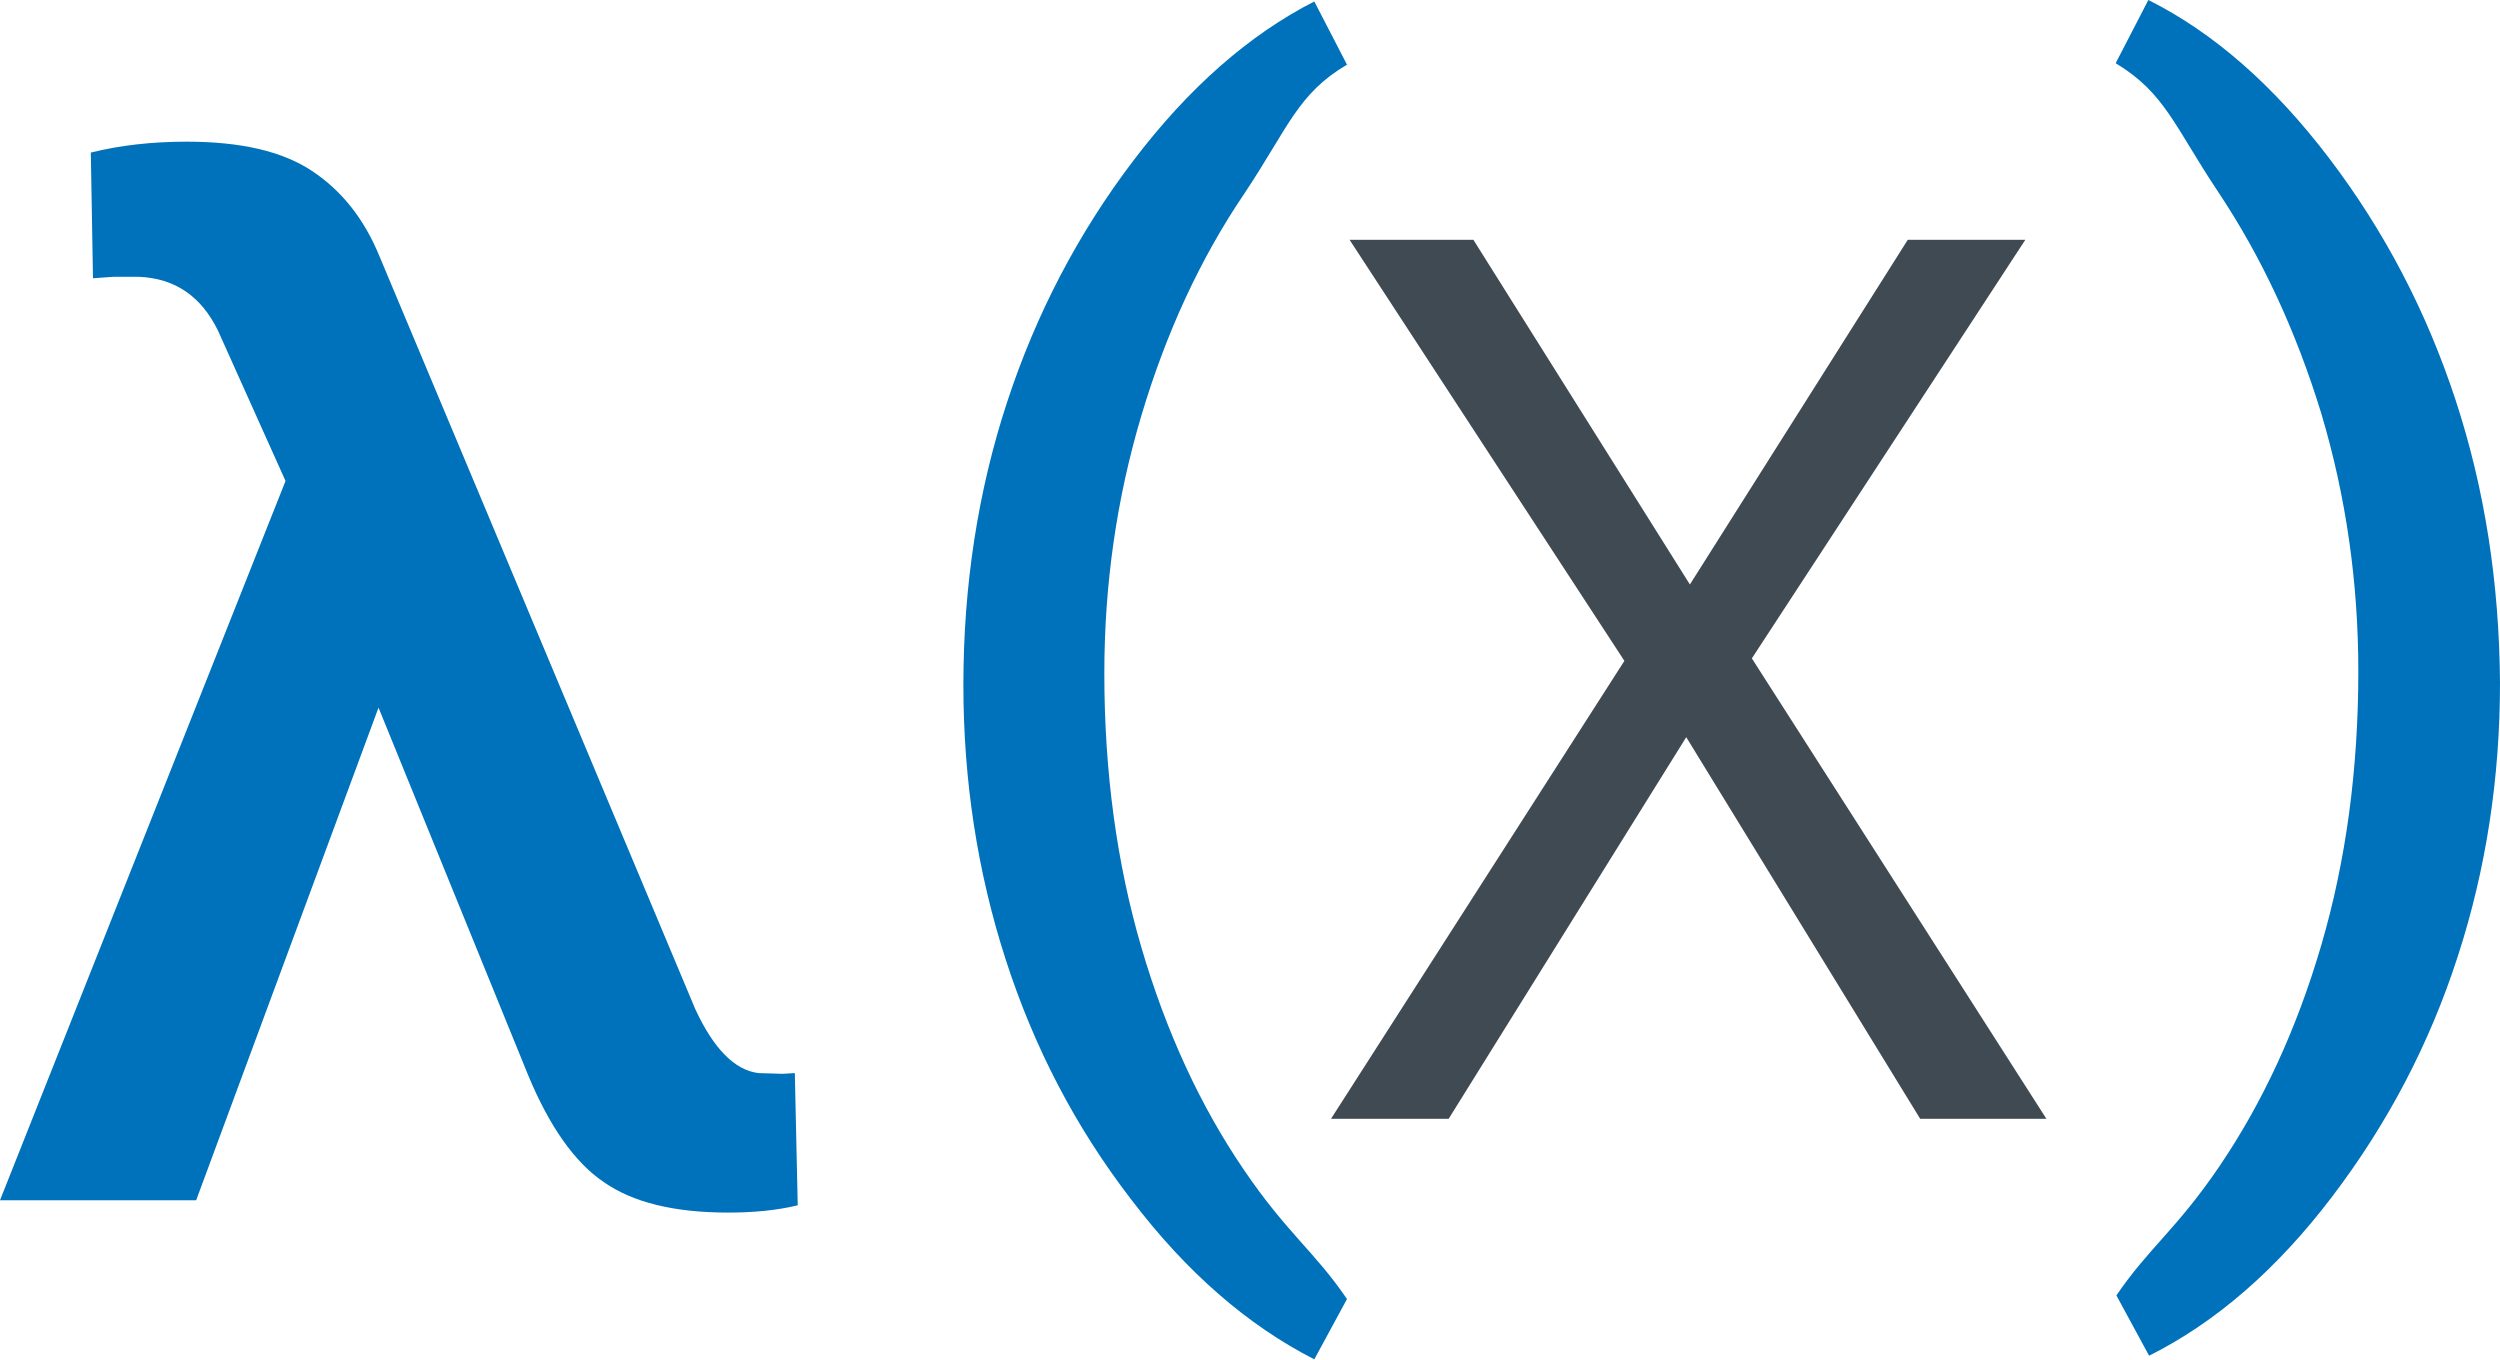
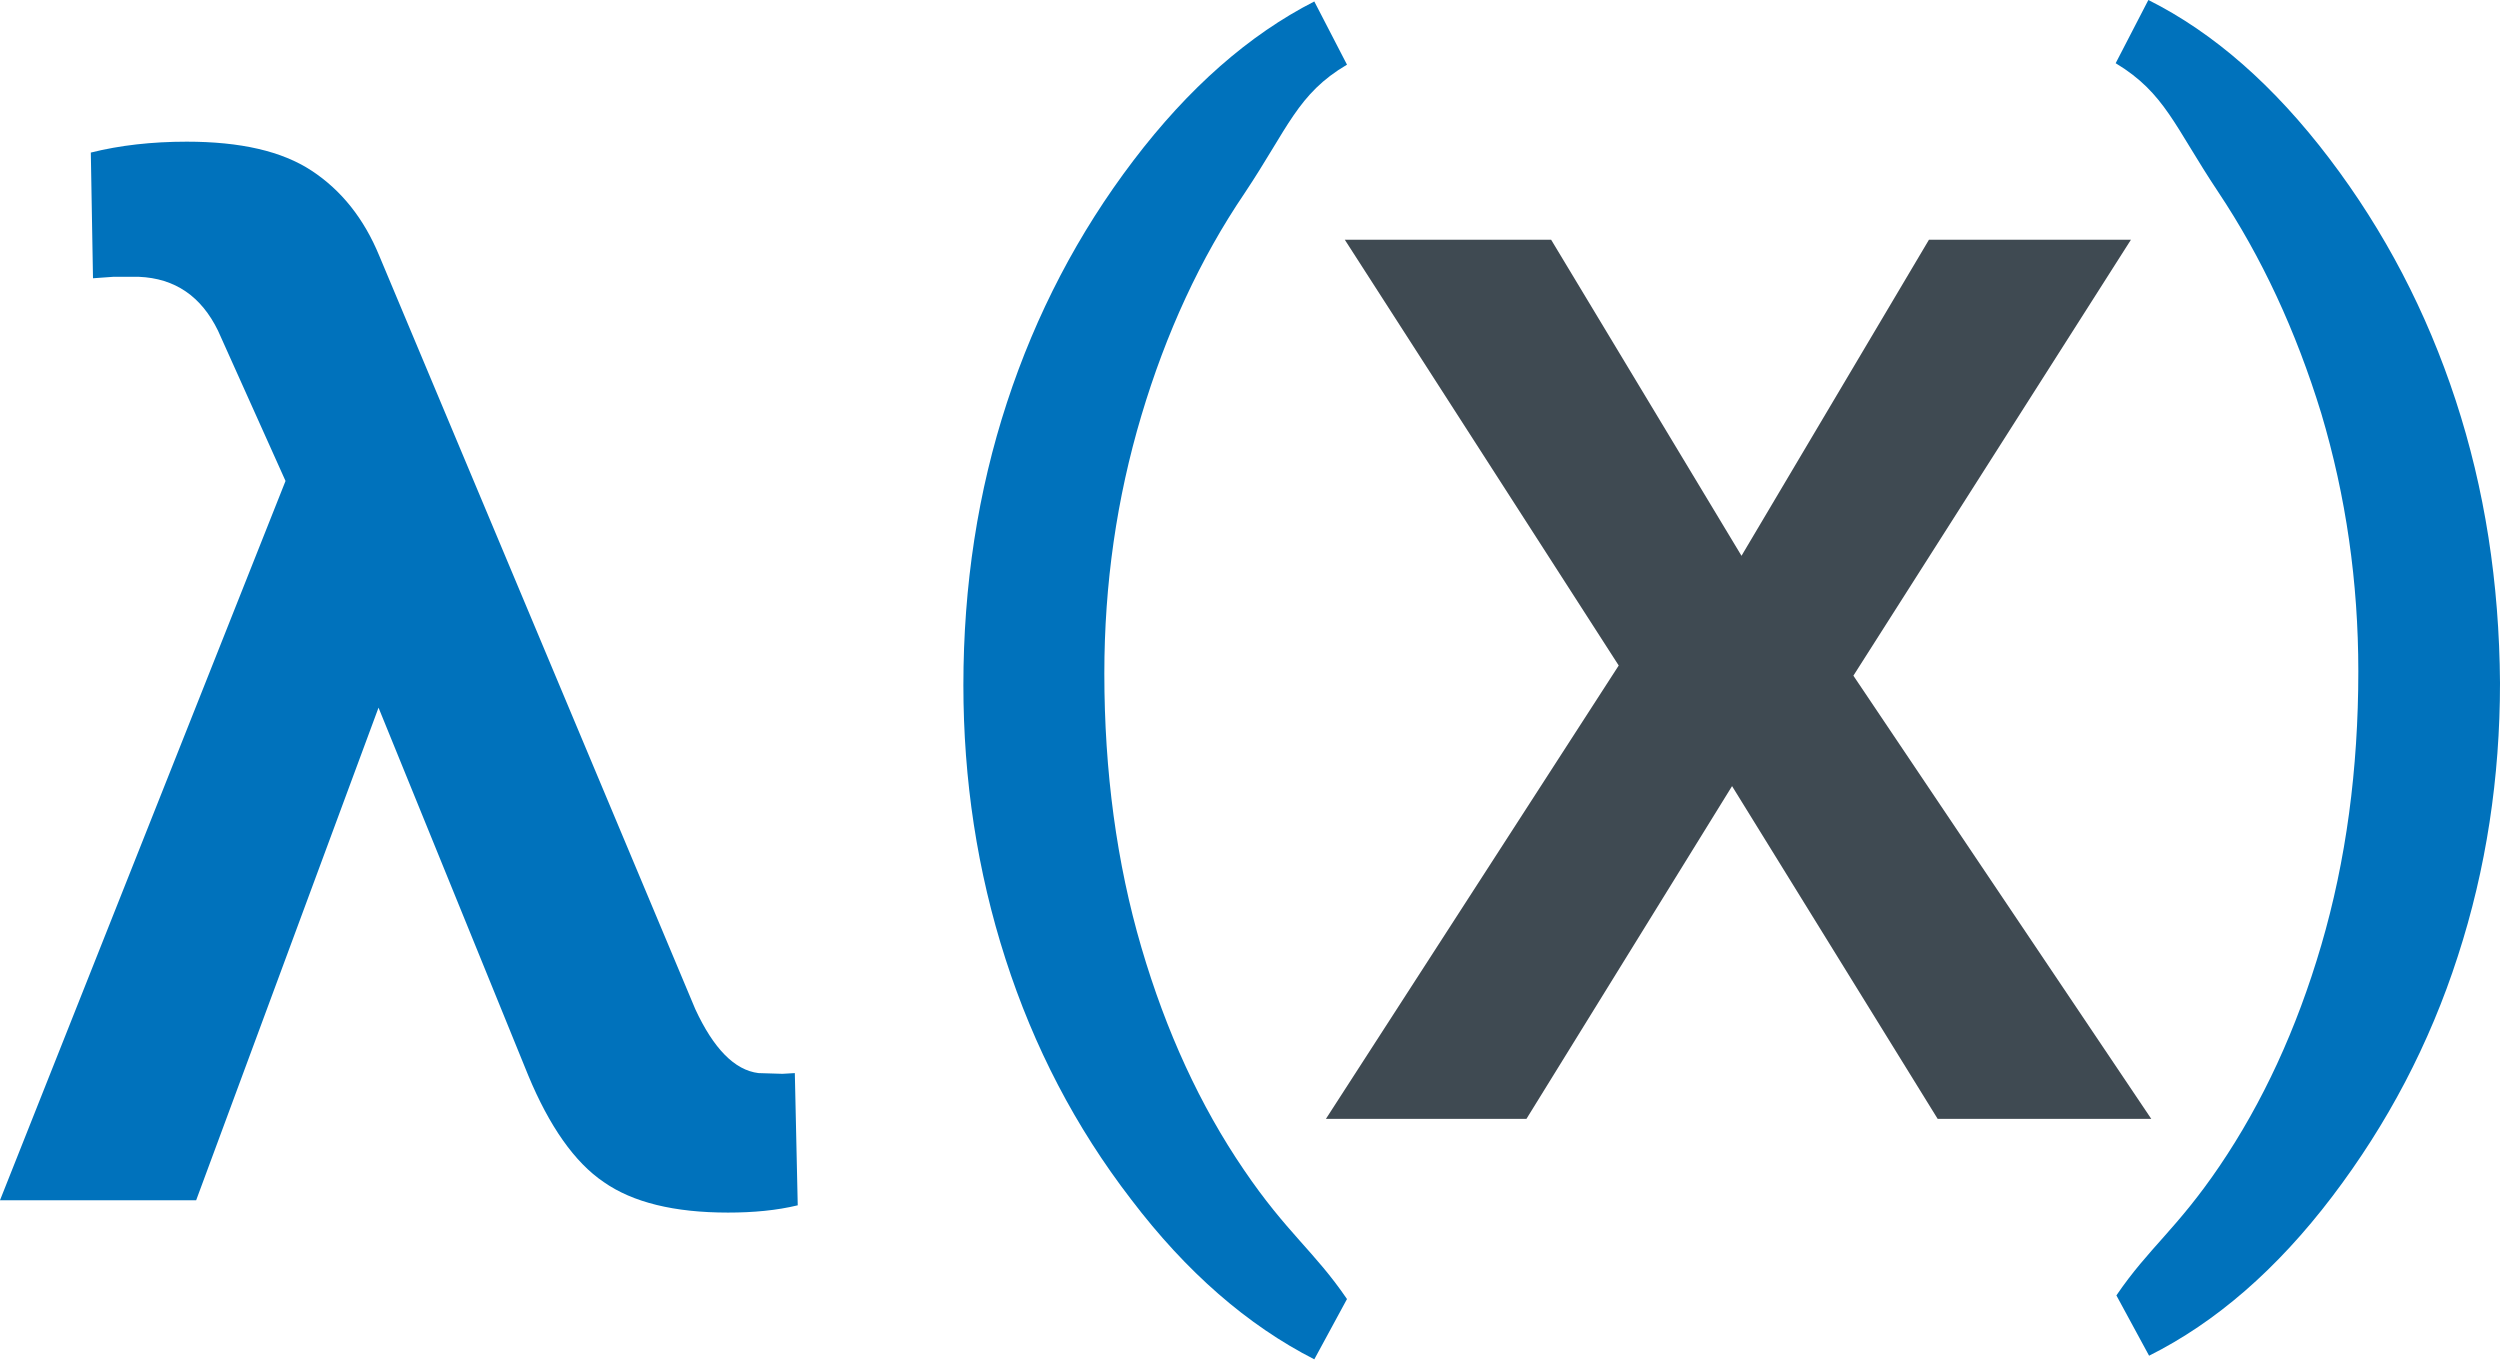
<svg xmlns="http://www.w3.org/2000/svg" version="1.1" id="Obszar_kompozycji_1_1_" x="0px" y="0px" viewBox="0 0 344.1 187.1" style="enable-background:new 0 0 344.1 187.1;" xml:space="preserve">
  <style type="text/css">
	.st0{fill:#0072BC;}
- 	.st1{fill:#3F4A52;}
- 	.st2{font-family:'OpenSans-Bold';}
- 	.st3{font-size:169.459px;}
+ 	.st1{enable-background:new    ;}
+ 	.st2{fill:#3F4A52;}
</style>
  <g id="lambda">
    <g>
      <path class="st0" d="M109.4,147.7l-1.7,0.1l-3.3-0.1c-3.3-0.4-6.2-3.4-8.7-8.8L52.2,35.2c-2.1-5.1-5.2-9-9.3-11.7s-9.8-4-17.2-4    c-4.8,0-9.2,0.5-13.2,1.5l0.3,17.3l2.8-0.2h3.5c5,0.2,8.6,2.7,10.9,7.4l9.3,20.7L0,165.2h27l25.1-67.8L72.7,148    c2.9,7,6.4,12,10.4,14.7c4,2.8,9.7,4.2,17.1,4.2c3.5,0,6.7-0.3,9.6-1L109.4,147.7z" />
    </g>
  </g>
  <g id="bracket_left">
    <g>
-       <path class="st0" d="M338,55.1c-4-12.2-9.8-23.3-17.4-33.3S304.7,4.5,295.7,0l-4.5,8.7c6.8,4.1,8.1,8.7,14.1,17.7    s10.7,19.1,14.2,30.5c3.4,11.4,5.1,23.2,5.1,35.5c0,13.5-1.7,26.1-5.1,37.7s-8.1,21.7-14,30.4c-5.9,8.7-9.7,11.2-14.2,17.8    l4.5,8.3c9.2-4.6,17.6-11.9,25.2-21.9s13.4-21,17.3-33.1c3.9-12,5.8-24.6,5.8-37.6C344,80.2,342,67.3,338,55.1z" />
+       <path class="st0" d="M338,55.1c-4-12.2-9.8-23.3-17.4-33.3S304.7,4.5,295.7,0l-4.5,8.7c6.8,4.1,8.1,8.7,14.1,17.7    s10.7,19.1,14.2,30.5c3.4,11.4,5.1,23.2,5.1,35.5c0,13.5-1.7,26.1-5.1,37.7s-8.1,21.7-14,30.4s-9.7,11.2-14.2,17.8l4.5,8.3    c9.2-4.6,17.6-11.9,25.2-21.9s13.4-21,17.3-33.1c3.9-12,5.8-24.6,5.8-37.6C344,80.2,342,67.3,338,55.1z" />
    </g>
  </g>
  <g id="X">
-     <text transform="matrix(1.0053 0 0 1 182.5205 153.9945)" class="st1 st2 st3">X</text>
+     <g class="st1">
+       <path class="st2" d="M296.1,154h-29.4l-28.3-45.8L210.1,154h-27.6l40.3-62.4L185.1,33h28.4l26.2,43.5L265.5,33h27.8l-38.2,60    L296.1,154z" />
+     </g>
  </g>
  <g id="_bracket_right">
    <g>
      <path class="st0" d="M157.1,130.4c-3.4-11.6-5.1-24.2-5.1-37.7c0-12.3,1.7-24.1,5.1-35.5c3.4-11.4,8.1-21.6,14.2-30.6    c6-9,7.3-13.7,14.1-17.7l-4.5-8.7c-9,4.6-17.3,11.9-24.9,21.9c-7.6,10-13.4,21.1-17.4,33.3s-6,25.2-6,38.9c0,13,1.9,25.6,5.8,37.7    c3.9,12.1,9.6,23.1,17.3,33.1c7.6,10,16,17.3,25.2,22l4.5-8.3c-4.5-6.6-8.3-9.1-14.2-17.8C165.2,152.2,160.5,142,157.1,130.4z" />
    </g>
  </g>
</svg>
